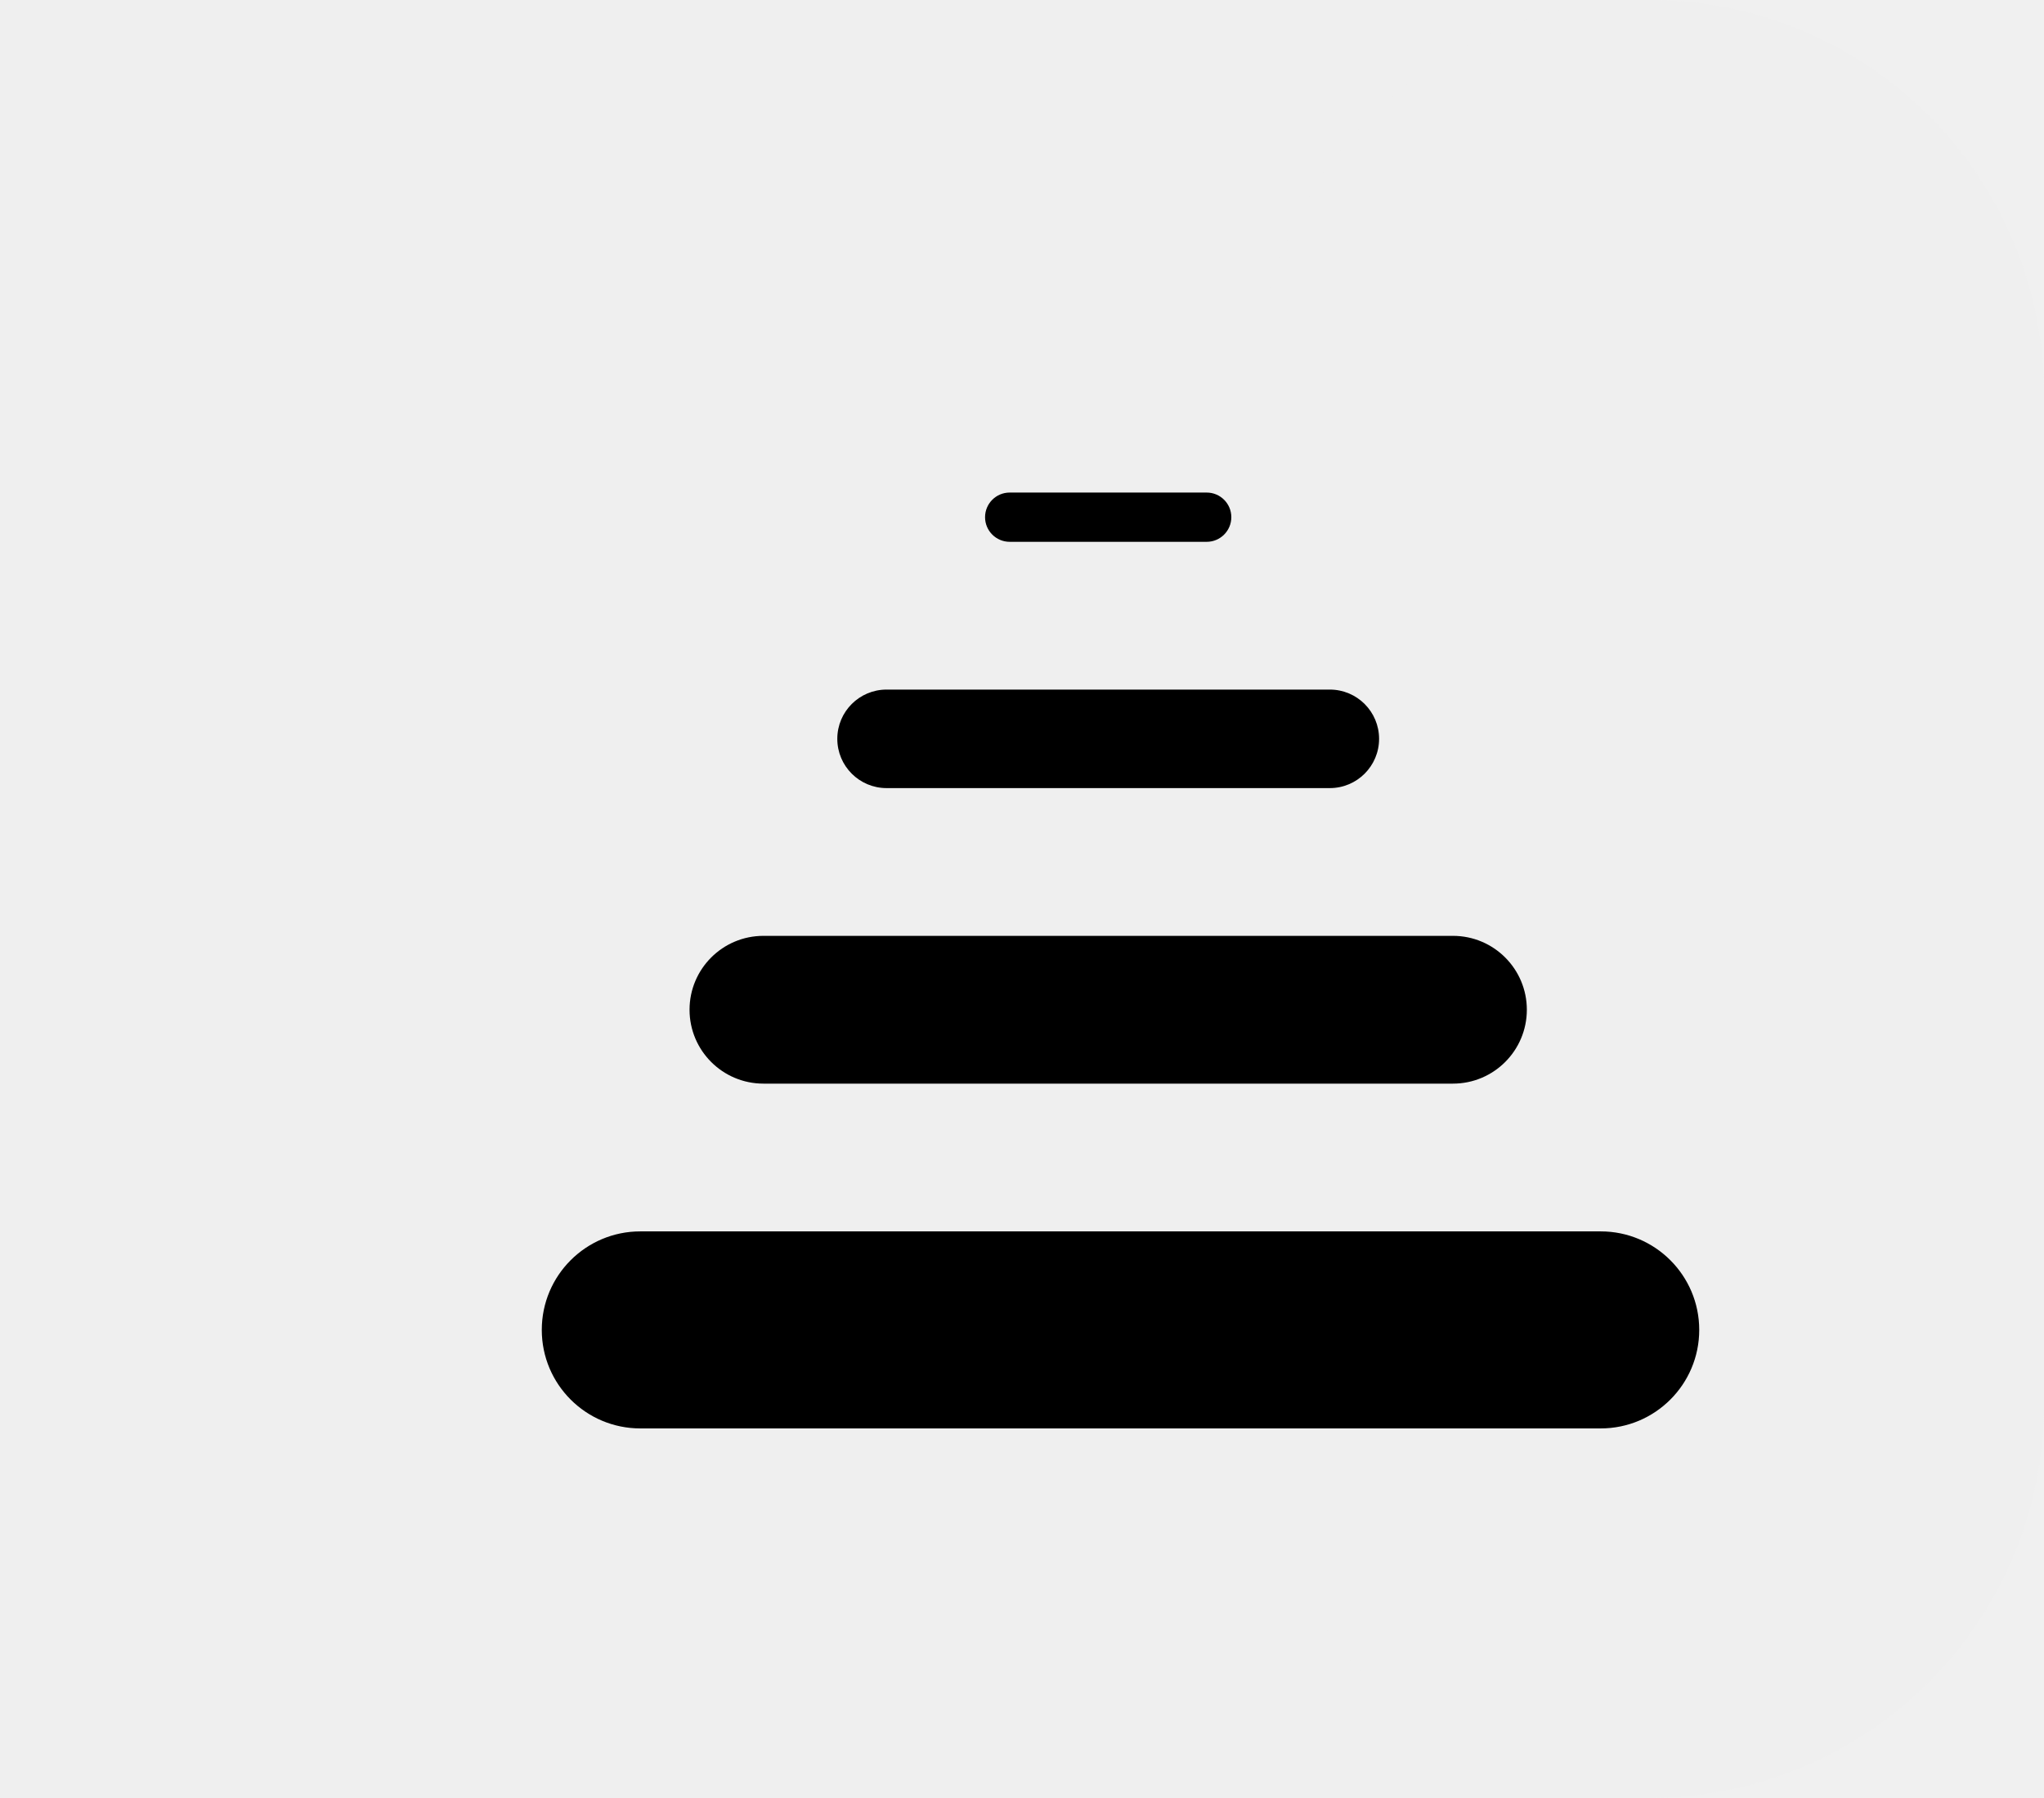
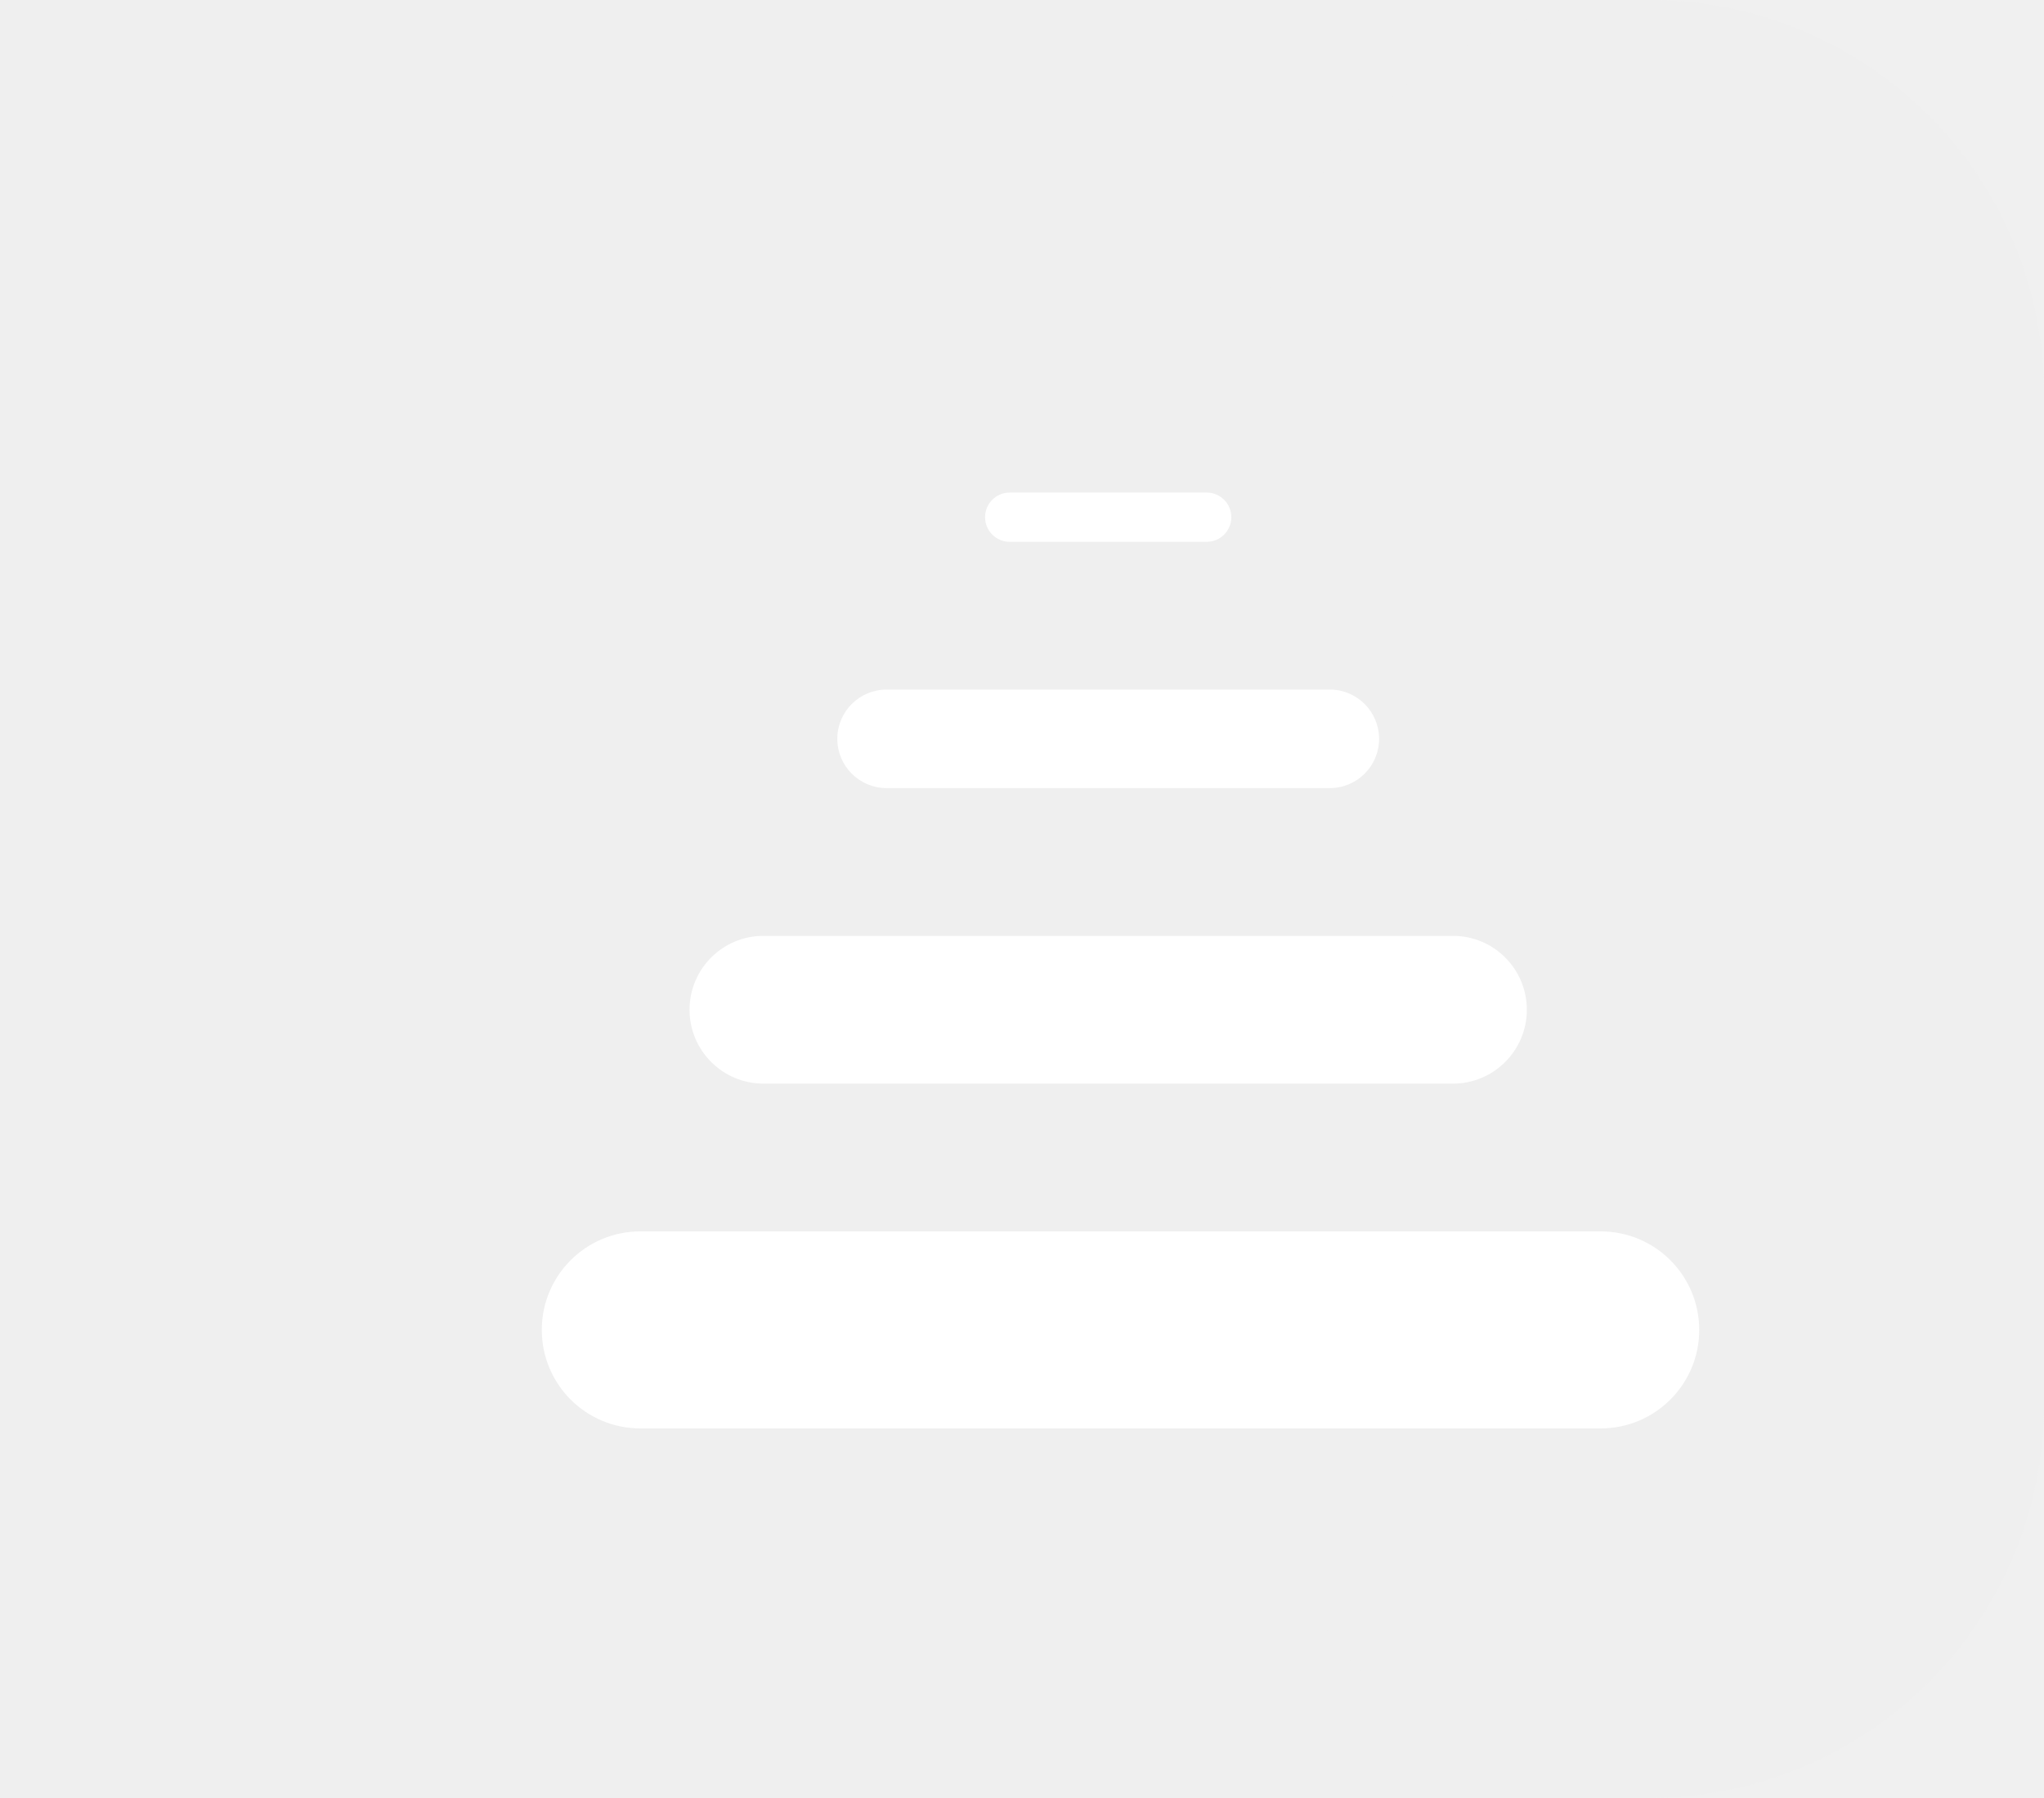
<svg xmlns="http://www.w3.org/2000/svg" width="83" height="73" viewBox="0 0 83 73" fill="none">
  <rect x="0" y="0" width="67" height="73" fill="#EFEFEF" />
  <rect x="51" y="0" width="32" height="73" rx="16" fill="#EFEFEF" />
-   <rect x="40" y="20" width="10" height="2" rx="1" fill="black" />
-   <rect x="34" y="28" width="22" height="4" rx="2" fill="black" />
-   <rect x="28" y="38" width="34" height="6" rx="3" fill="black" />
-   <rect x="22" y="50" width="47" height="8" rx="4" fill="black" />
+   <rect x="40" y="20" width="10" height="2" rx="1" fill="white" />
+   <rect x="34" y="28" width="22" height="4" rx="2" fill="white" />
+   <rect x="28" y="38" width="34" height="6" rx="3" fill="white" />
+   <rect x="22" y="50" width="47" height="8" rx="4" fill="white" />
</svg>
